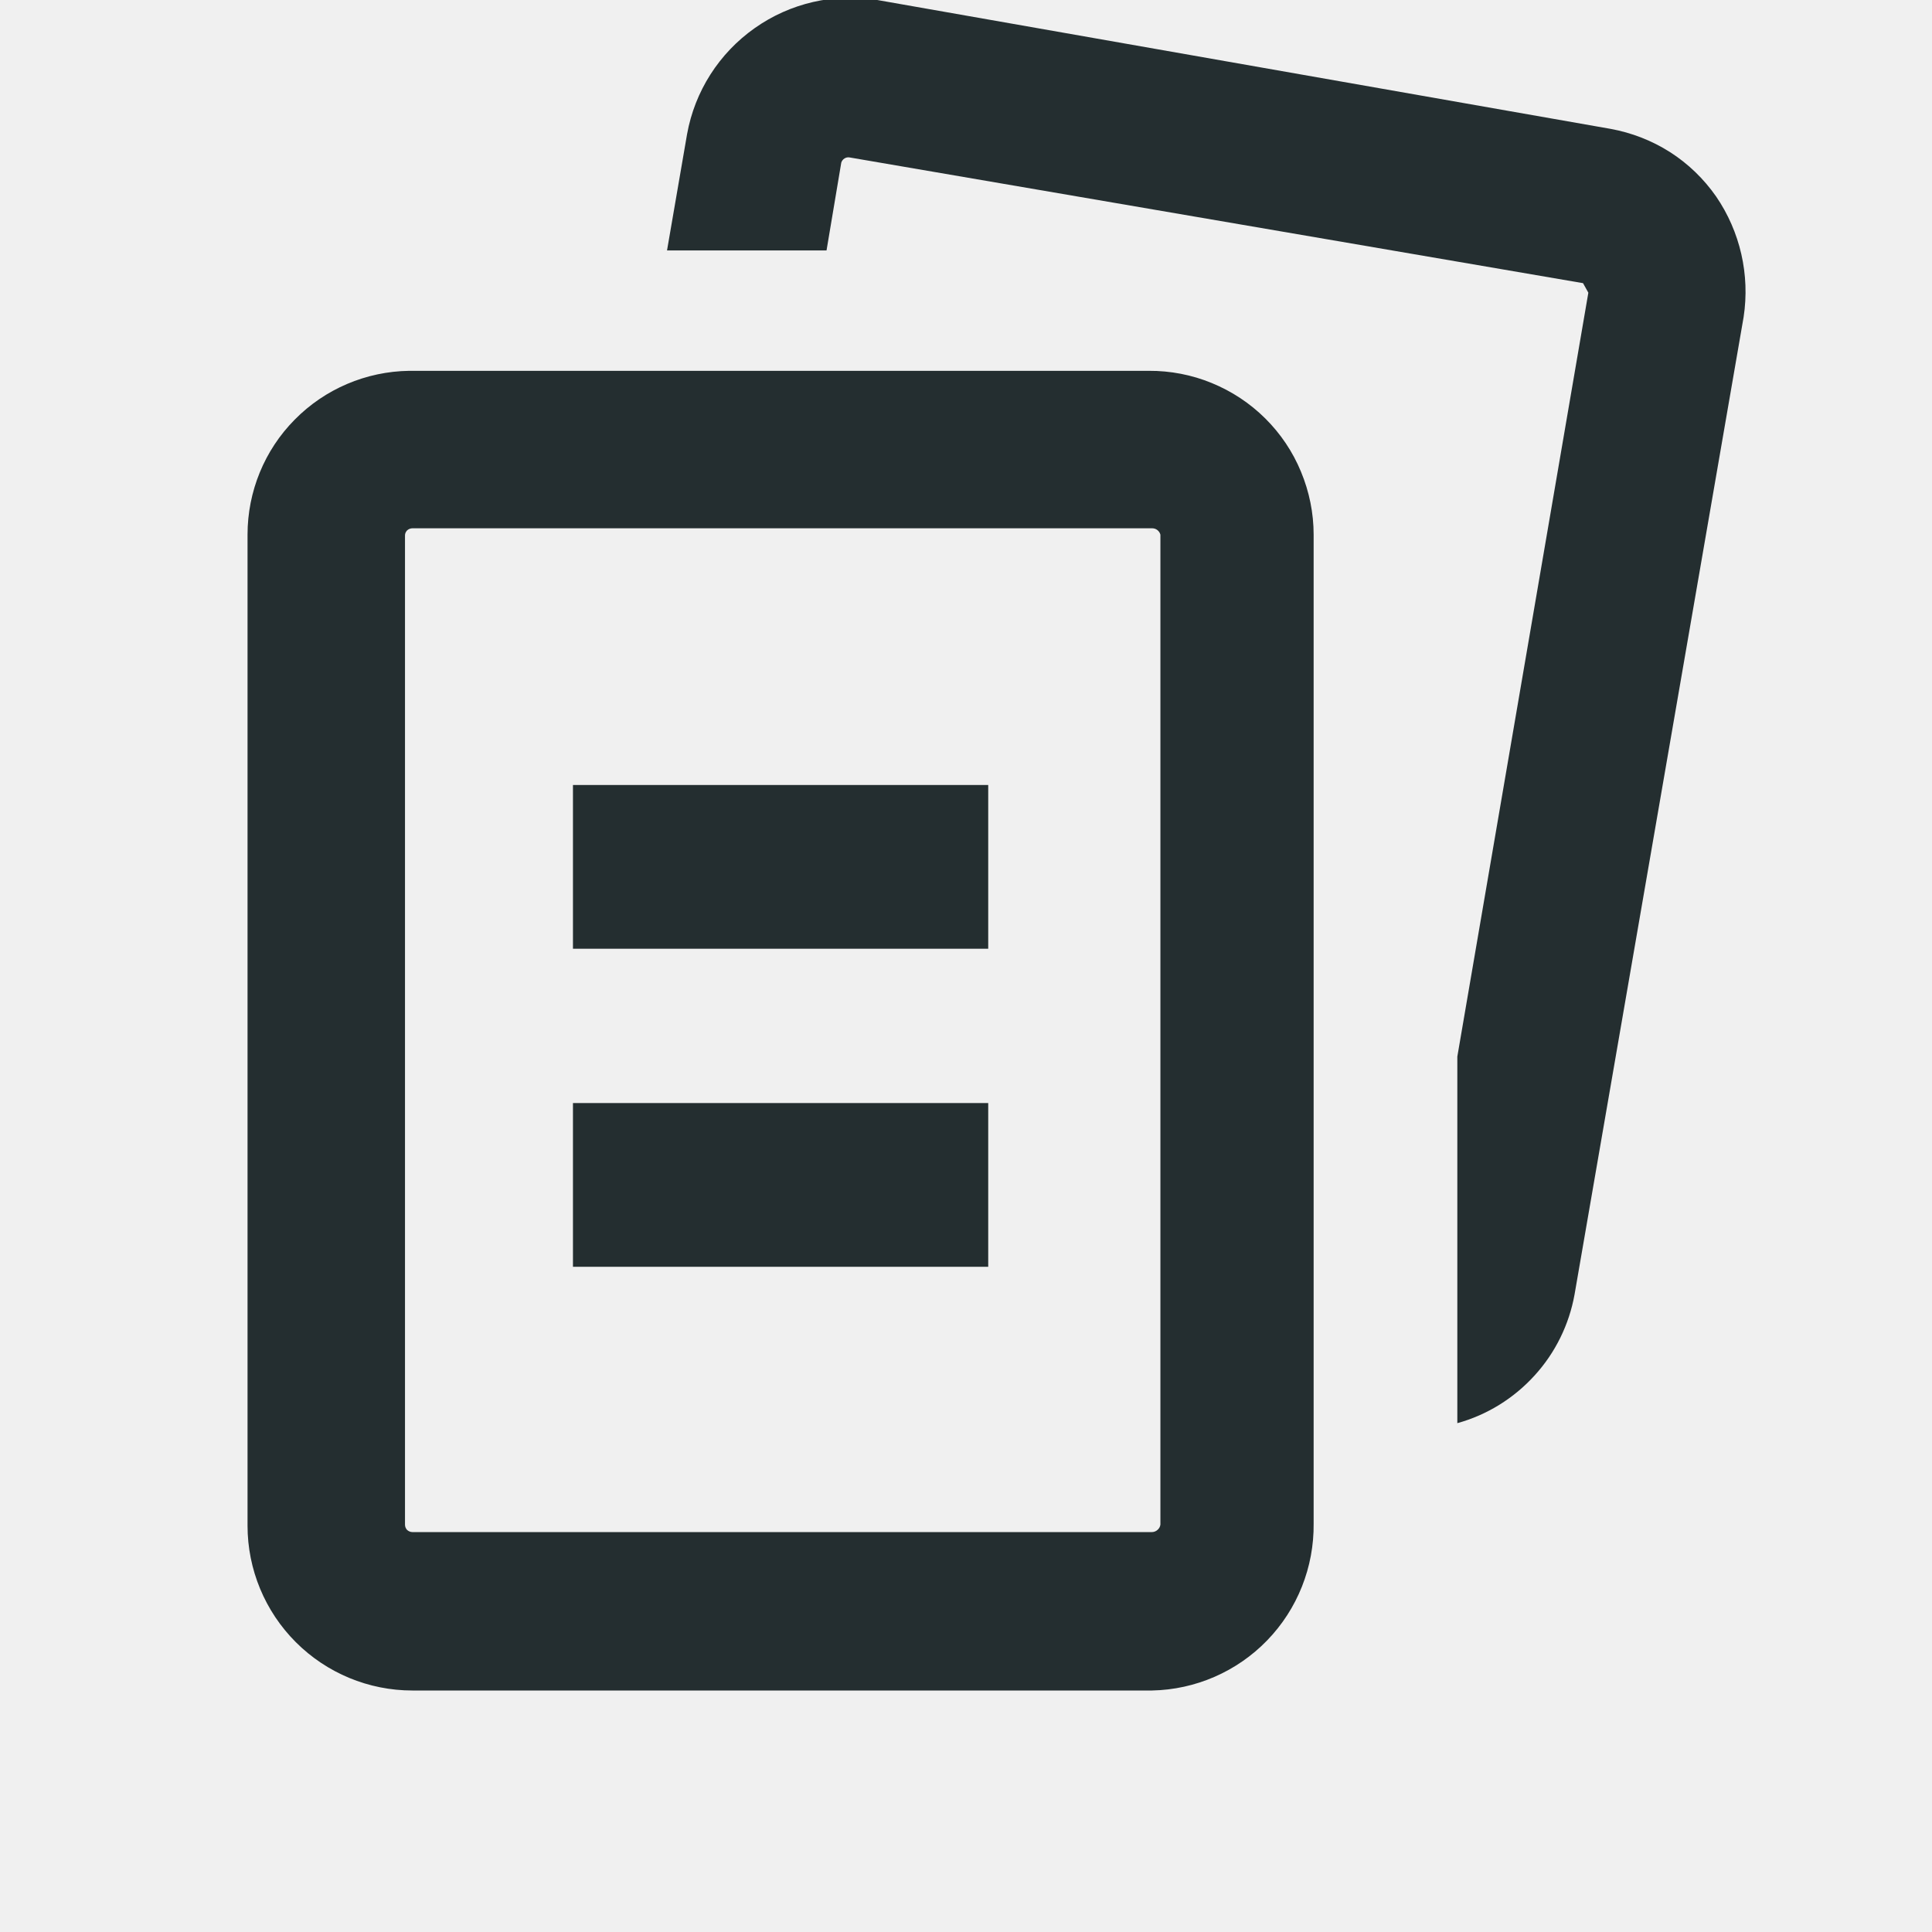
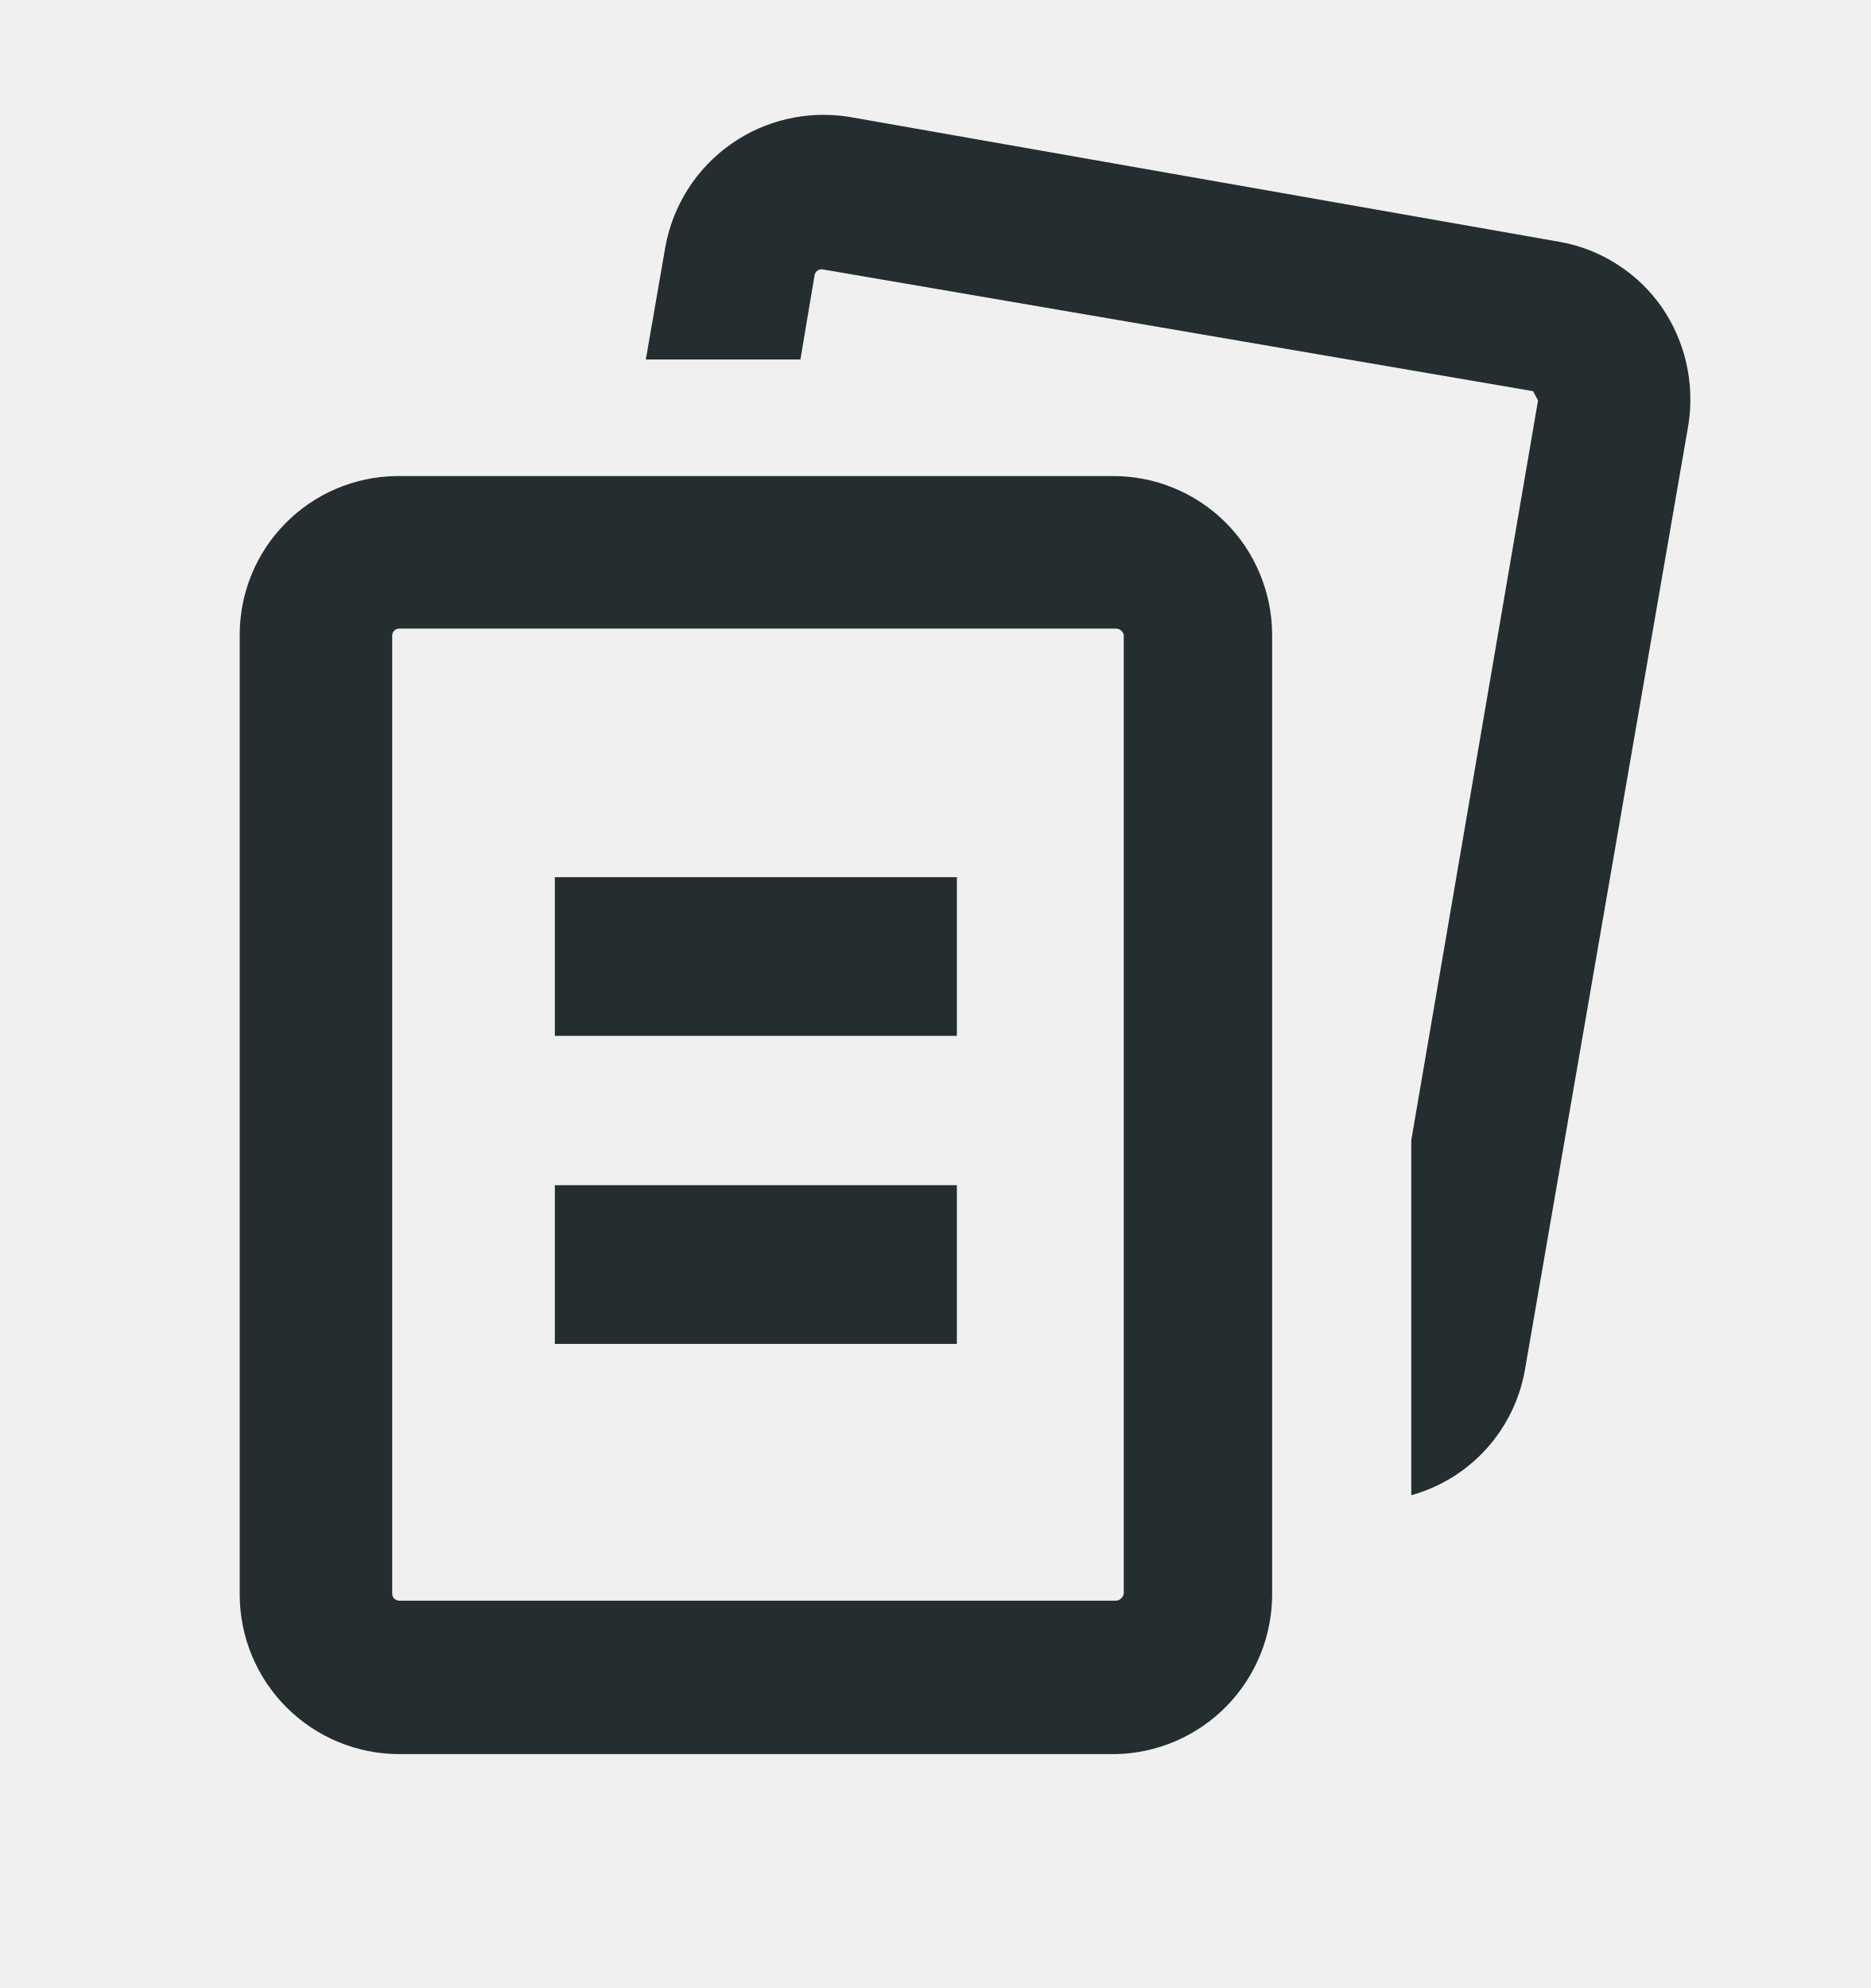
- <svg xmlns="http://www.w3.org/2000/svg" width="16" height="16" viewBox="0 0 16 16" fill="none">
-   <g clip-path="url(#clip0_1597_572)">
-     <path d="M8.184 6.501H4.745V7.857H8.184V6.501Z" fill="#242E30" />
-     <path d="M8.184 9.135H4.745V10.491H8.184V9.135Z" fill="#242E30" />
-     <path d="M14.212 1.627C14.11 1.481 13.981 1.356 13.831 1.26C13.68 1.164 13.513 1.099 13.337 1.067L7.265 -5.64381e-07C6.909 -0.059 6.544 0.025 6.25 0.233C5.955 0.441 5.754 0.756 5.69 1.111L5.524 2.074H6.845L6.967 1.347C6.971 1.333 6.981 1.32 6.994 1.312C7.007 1.304 7.022 1.301 7.037 1.304L13.11 2.345L13.154 2.424L12.069 8.75V11.786C12.315 11.718 12.536 11.581 12.708 11.392C12.88 11.204 12.995 10.97 13.04 10.719L14.44 2.625C14.493 2.276 14.412 1.919 14.212 1.627Z" fill="#242E30" />
-     <path d="M9.54 14H3.415C3.053 14 2.706 13.856 2.45 13.6C2.194 13.344 2.05 12.997 2.05 12.635V4.428C2.05 4.071 2.19 3.728 2.441 3.475C2.691 3.221 3.032 3.076 3.389 3.071H9.514C9.692 3.07 9.87 3.104 10.035 3.172C10.201 3.24 10.351 3.339 10.478 3.465C10.605 3.591 10.706 3.741 10.774 3.906C10.843 4.072 10.879 4.249 10.879 4.428V12.617C10.883 12.978 10.745 13.326 10.494 13.585C10.243 13.844 9.9 13.993 9.54 14ZM3.415 4.375C3.407 4.375 3.399 4.377 3.391 4.38C3.384 4.383 3.377 4.387 3.371 4.393C3.366 4.399 3.361 4.405 3.358 4.413C3.355 4.42 3.354 4.428 3.354 4.436V12.626C3.354 12.643 3.36 12.658 3.371 12.67C3.383 12.681 3.399 12.688 3.415 12.688H9.54C9.557 12.688 9.574 12.681 9.586 12.67C9.599 12.659 9.608 12.643 9.61 12.626V4.428C9.606 4.412 9.597 4.399 9.584 4.389C9.571 4.379 9.556 4.375 9.54 4.375H3.415Z" fill="#242E30" />
-   </g>
-   <defs>
-     <clipPath id="clip0_1597_572">
-       <rect width="14" height="14" fill="white" transform="translate(1)" />
-     </clipPath>
-   </defs>
+ <svg xmlns="http://www.w3.org/2000/svg" width="16" height="17" viewBox="0 0 16 17" fill="none">
+   <path d="M8.183 7.501H4.745V8.858H8.183V7.501Z" fill="#242E30" />
+   <path d="M8.183 10.135H4.745V11.492H8.183V10.135Z" fill="#242E30" />
+   <path d="M14.212 2.628C14.11 2.481 13.981 2.357 13.83 2.261C13.68 2.164 13.513 2.099 13.337 2.068L7.265 1C6.909 0.942 6.544 1.025 6.25 1.233C5.955 1.441 5.754 1.757 5.69 2.111L5.523 3.074H6.845L6.967 2.348C6.971 2.333 6.981 2.32 6.994 2.312C7.007 2.304 7.022 2.301 7.037 2.304L13.11 3.345L13.153 3.424L12.069 9.75V12.786C12.314 12.718 12.536 12.582 12.708 12.393C12.88 12.204 12.995 11.97 13.04 11.719L14.44 3.625C14.493 3.276 14.412 2.919 14.212 2.628Z" fill="#242E30" />
+   <path d="M9.54 15H3.415C3.053 15 2.706 14.856 2.45 14.6C2.194 14.344 2.05 13.997 2.05 13.635V5.428C2.05 5.071 2.19 4.729 2.441 4.475C2.691 4.221 3.032 4.076 3.389 4.071H9.514C9.692 4.07 9.87 4.104 10.035 4.172C10.201 4.24 10.351 4.339 10.478 4.465C10.605 4.591 10.706 4.741 10.774 4.907C10.843 5.072 10.879 5.249 10.879 5.428V13.618C10.883 13.978 10.745 14.326 10.494 14.585C10.243 14.844 9.9 14.993 9.54 15ZM3.415 5.375C3.407 5.375 3.399 5.377 3.391 5.38C3.384 5.383 3.377 5.387 3.371 5.393C3.366 5.399 3.361 5.405 3.358 5.413C3.355 5.42 3.354 5.428 3.354 5.436V13.626C3.354 13.643 3.36 13.658 3.371 13.67C3.383 13.681 3.399 13.688 3.415 13.688H9.54C9.557 13.688 9.574 13.682 9.586 13.67C9.599 13.659 9.608 13.643 9.61 13.626V5.428C9.606 5.412 9.597 5.399 9.584 5.389C9.571 5.379 9.556 5.375 9.54 5.375H3.415Z" fill="#242E30" />
</svg>
